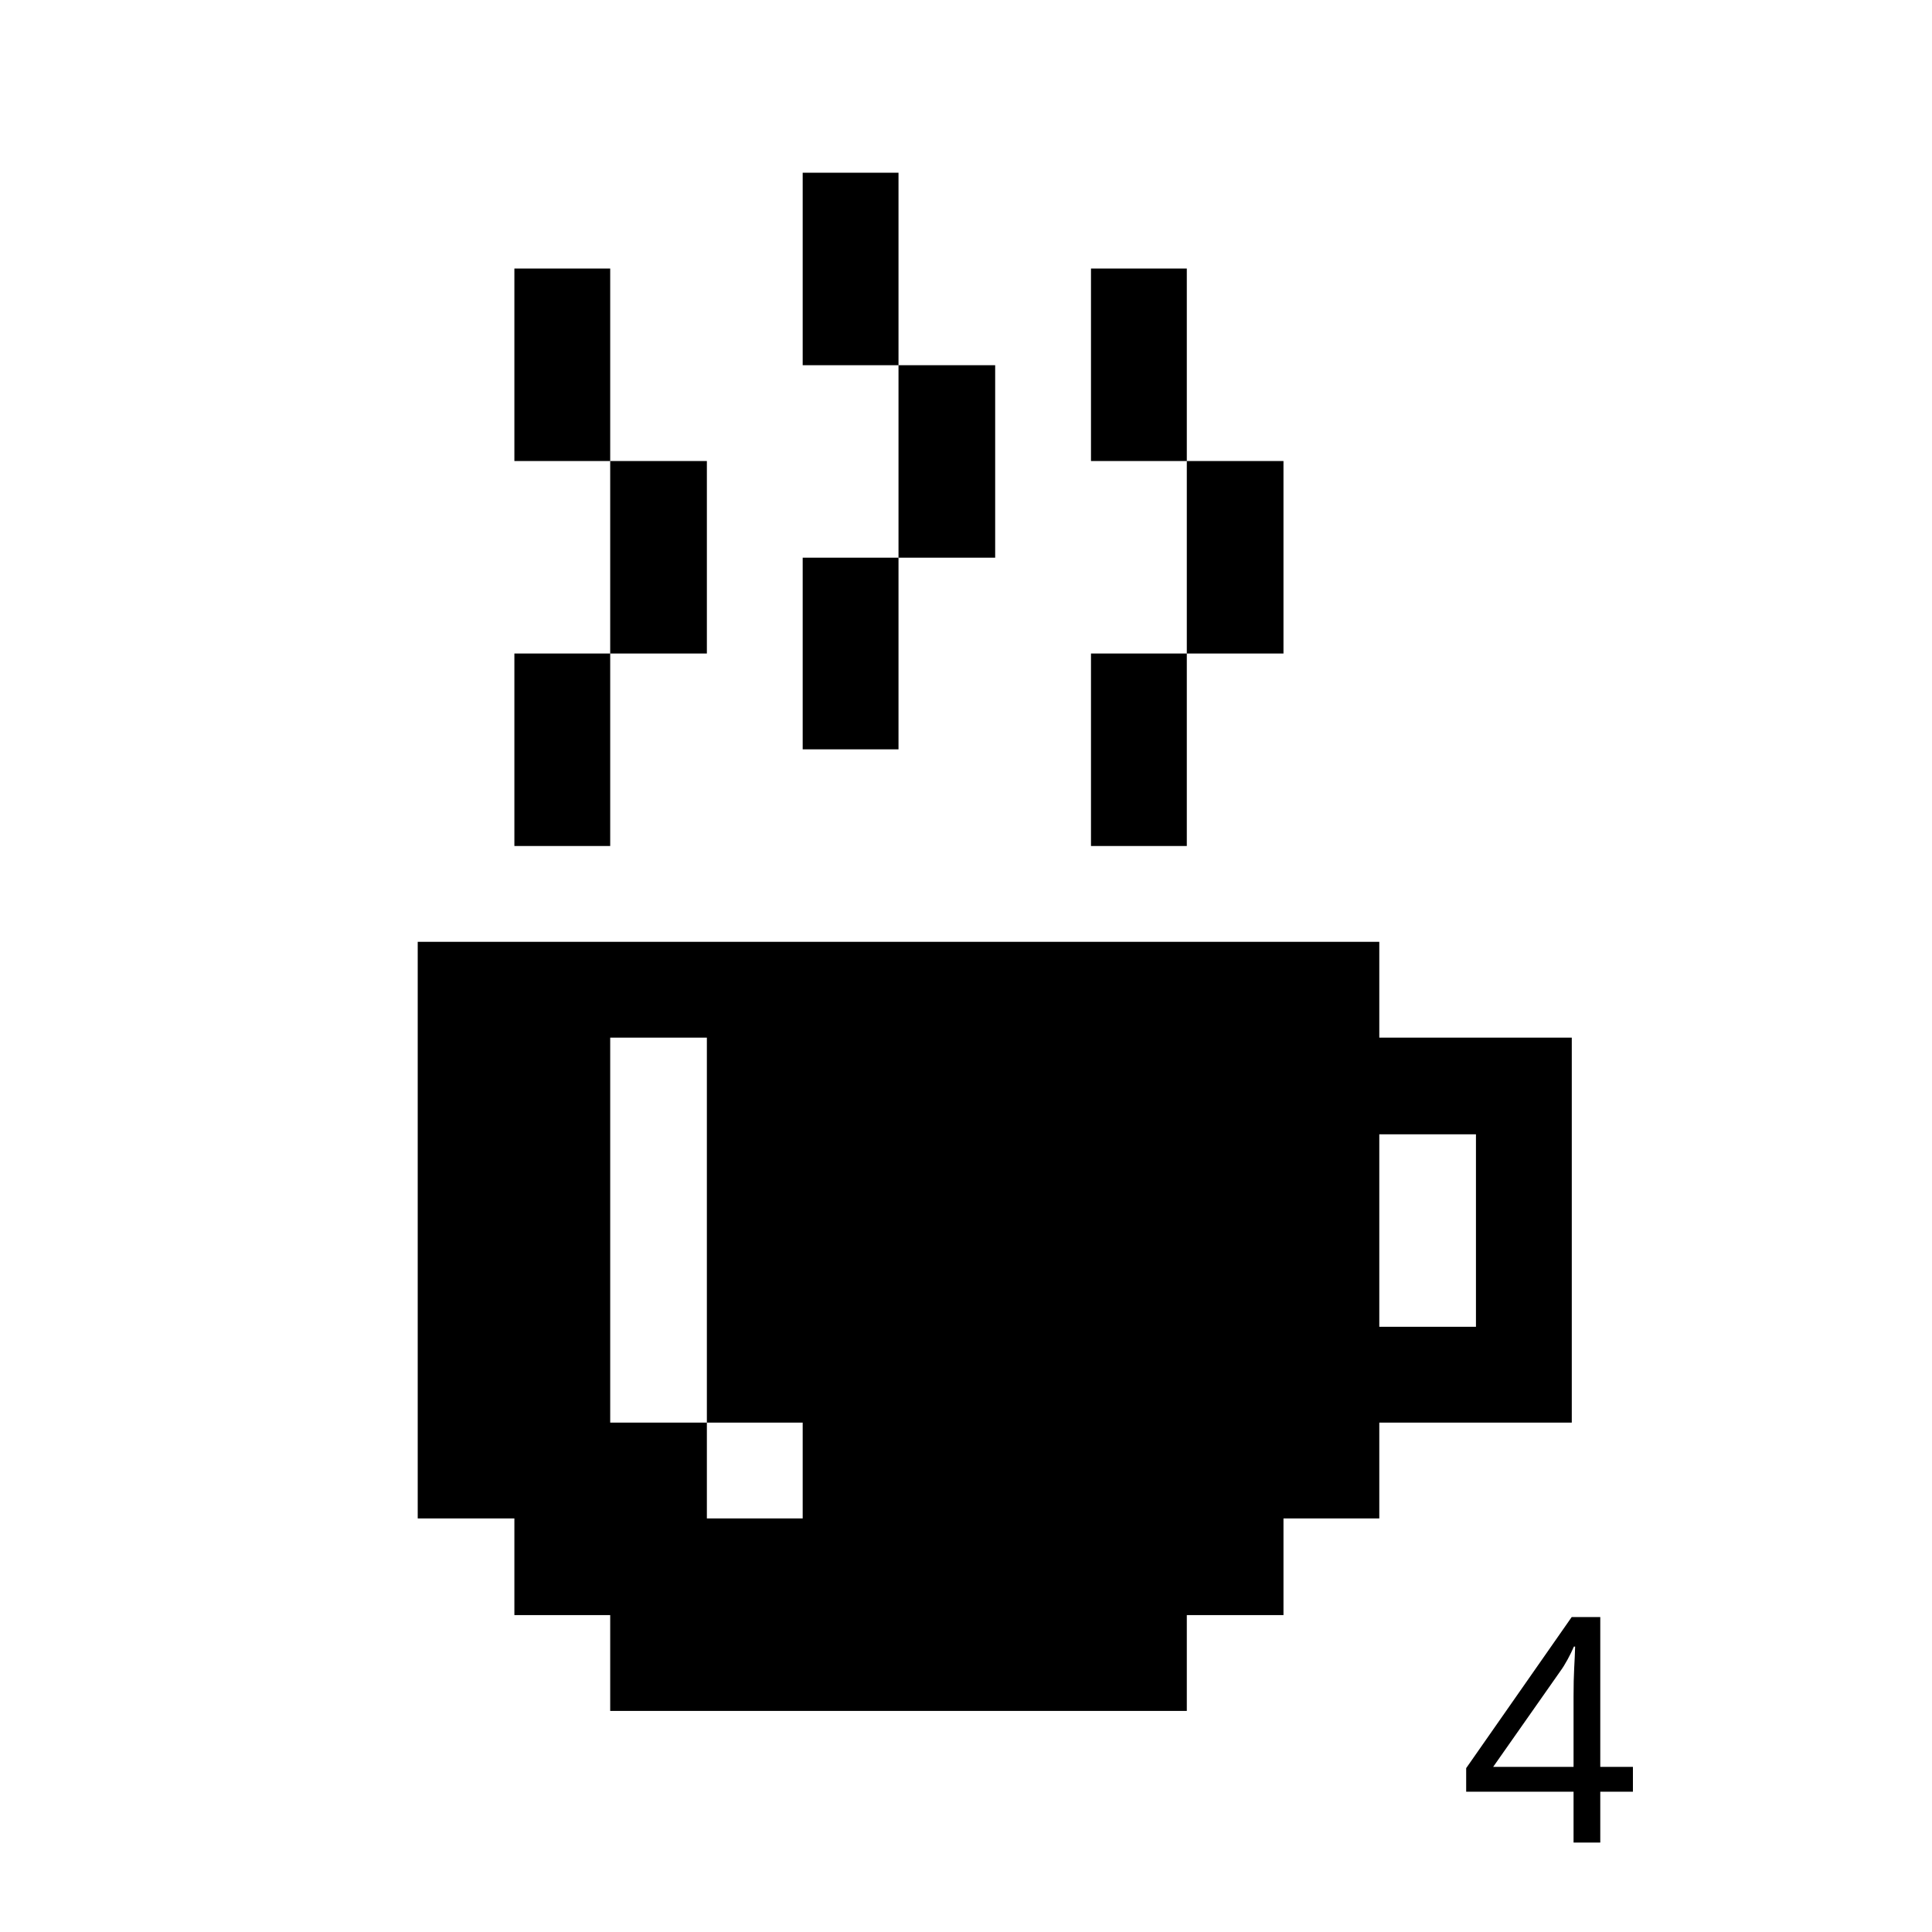
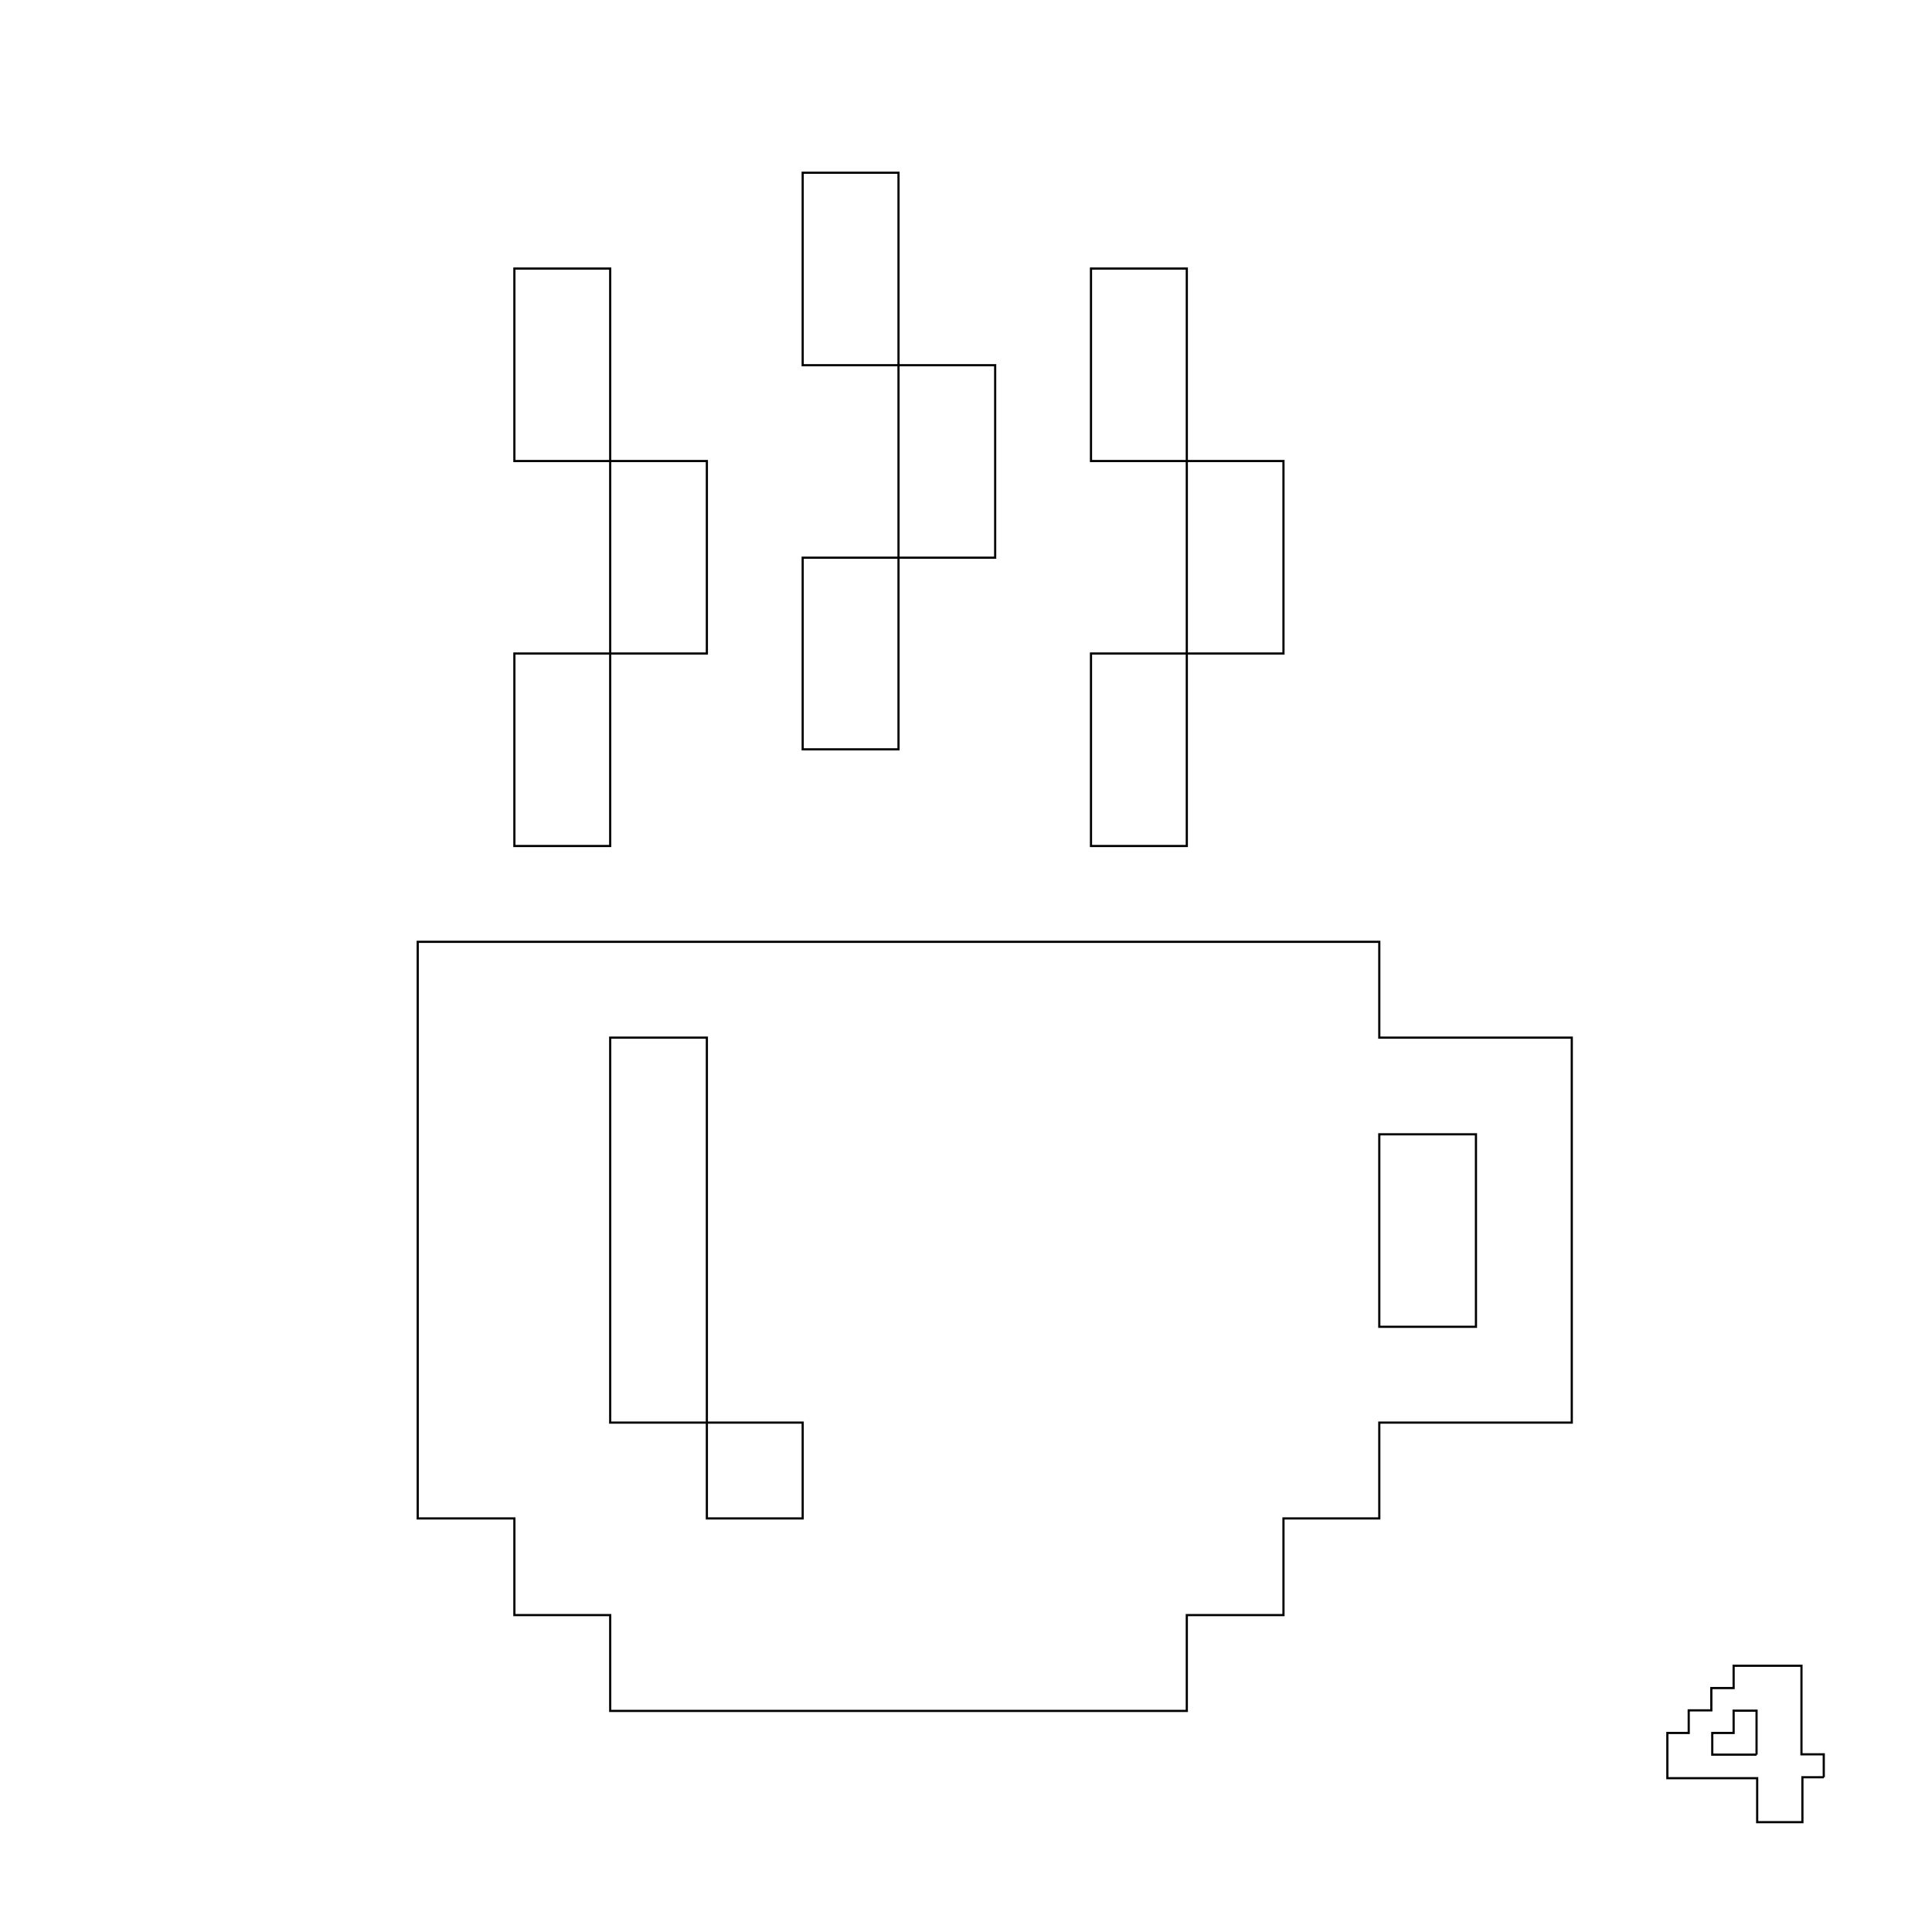
<svg xmlns="http://www.w3.org/2000/svg" width="885.827" height="885.827" id="svg3016" version="1.1">
  <defs id="defs3018" />
  <g id="layer1" transform="translate(0,-166.5354)">
-     <text xml:space="preserve" style="font-size:144px;font-style:normal;font-variant:normal;font-weight:normal;font-stretch:normal;text-align:center;line-height:125%;letter-spacing:0px;word-spacing:0px;text-anchor:middle;fill:#000000;fill-opacity:1;stroke:none;font-family:'8bit';-inkscape-font-specification:'8bit'" x="804" y="1011.362" id="text3064">
-       <tspan x="804" y="1011.362" id="tspan3185">4</tspan>
-     </text>
-     <path style="fill:#000000;stroke:none" d="m 368.033,245.731 0,88.255 43.933,0 0,-88.255 -43.933,0 z m 43.933,88.255 0,88.255 44.322,0 0,-88.255 -44.322,0 z m 0,88.255 -43.933,0 0,87.866 43.933,0 0,-87.866 z M 235.845,289.664 l 0,88.255 43.933,0 0,-88.255 -43.933,0 z m 43.933,88.255 0,88.255 44.322,0 0,-88.255 -44.322,0 z m 0,88.255 -43.933,0 0,88.255 43.933,0 0,-88.255 z m 220.443,-176.51 0,88.255 43.933,0 0,-88.255 -43.933,0 z m 43.933,88.255 0,88.255 44.322,0 0,-88.255 -44.322,0 z m 0,88.255 -43.933,0 0,88.255 43.933,0 0,-88.255 z m -352.63,132.188 0,264.376 44.322,0 0,44.322 43.933,0 0,43.933 264.376,0 0,-43.933 44.322,0 0,-44.322 43.933,0 0,-43.933 44.322,0 43.933,0 0,-132.188 0,-44.322 -88.255,0 0,-43.933 -440.885,0 z m 88.255,43.933 44.322,0 0,176.51 43.933,0 0,43.933 -43.933,0 0,-43.933 -44.322,0 0,-176.51 z m 352.63,44.322 44.322,0 0,88.255 -44.322,0 0,-88.255 z" id="path3117" />
+     <g style="font-size:144px;font-style:normal;font-variant:normal;font-weight:normal;font-stretch:normal;text-align:center;line-height:125%;letter-spacing:0px;word-spacing:0px;text-anchor:middle;fill:none;fill-opacity:1;stroke:#000000;font-family:'8bit';-inkscape-font-specification:'8bit'" id="text3064">
+       <path d="m 836.2,981.41 -9.792,0 0,20.592 -20.736,0 0,-20.16 -41.184,0 0,-20.736 9.792,0 0,-10.368 10.368,0 0,-10.224 10.224,0 0,-10.224 31.104,0 0,40.608 10.224,0 0,10.512 m -30.816,-10.368 0,-20.16 -10.512,0 0,10.224 -9.792,0 0,9.936 20.304,0" style="stroke:#000000;fill:none" id="path2987" />
+     </g>
+     <path style="fill:none;stroke:#000000" d="m 368.033,245.731 0,88.255 43.933,0 0,-88.255 -43.933,0 z m 43.933,88.255 0,88.255 44.322,0 0,-88.255 -44.322,0 z m 0,88.255 -43.933,0 0,87.866 43.933,0 0,-87.866 z M 235.845,289.664 l 0,88.255 43.933,0 0,-88.255 -43.933,0 z m 43.933,88.255 0,88.255 44.322,0 0,-88.255 -44.322,0 z m 0,88.255 -43.933,0 0,88.255 43.933,0 0,-88.255 z m 220.443,-176.51 0,88.255 43.933,0 0,-88.255 -43.933,0 z m 43.933,88.255 0,88.255 44.322,0 0,-88.255 -44.322,0 z m 0,88.255 -43.933,0 0,88.255 43.933,0 0,-88.255 z m -352.63,132.188 0,264.376 44.322,0 0,44.322 43.933,0 0,43.933 264.376,0 0,-43.933 44.322,0 0,-44.322 43.933,0 0,-43.933 44.322,0 43.933,0 0,-132.188 0,-44.322 -88.255,0 0,-43.933 -440.885,0 z m 88.255,43.933 44.322,0 0,176.51 43.933,0 0,43.933 -43.933,0 0,-43.933 -44.322,0 0,-176.51 z m 352.63,44.322 44.322,0 0,88.255 -44.322,0 0,-88.255 z" id="path3117" />
  </g>
</svg>
